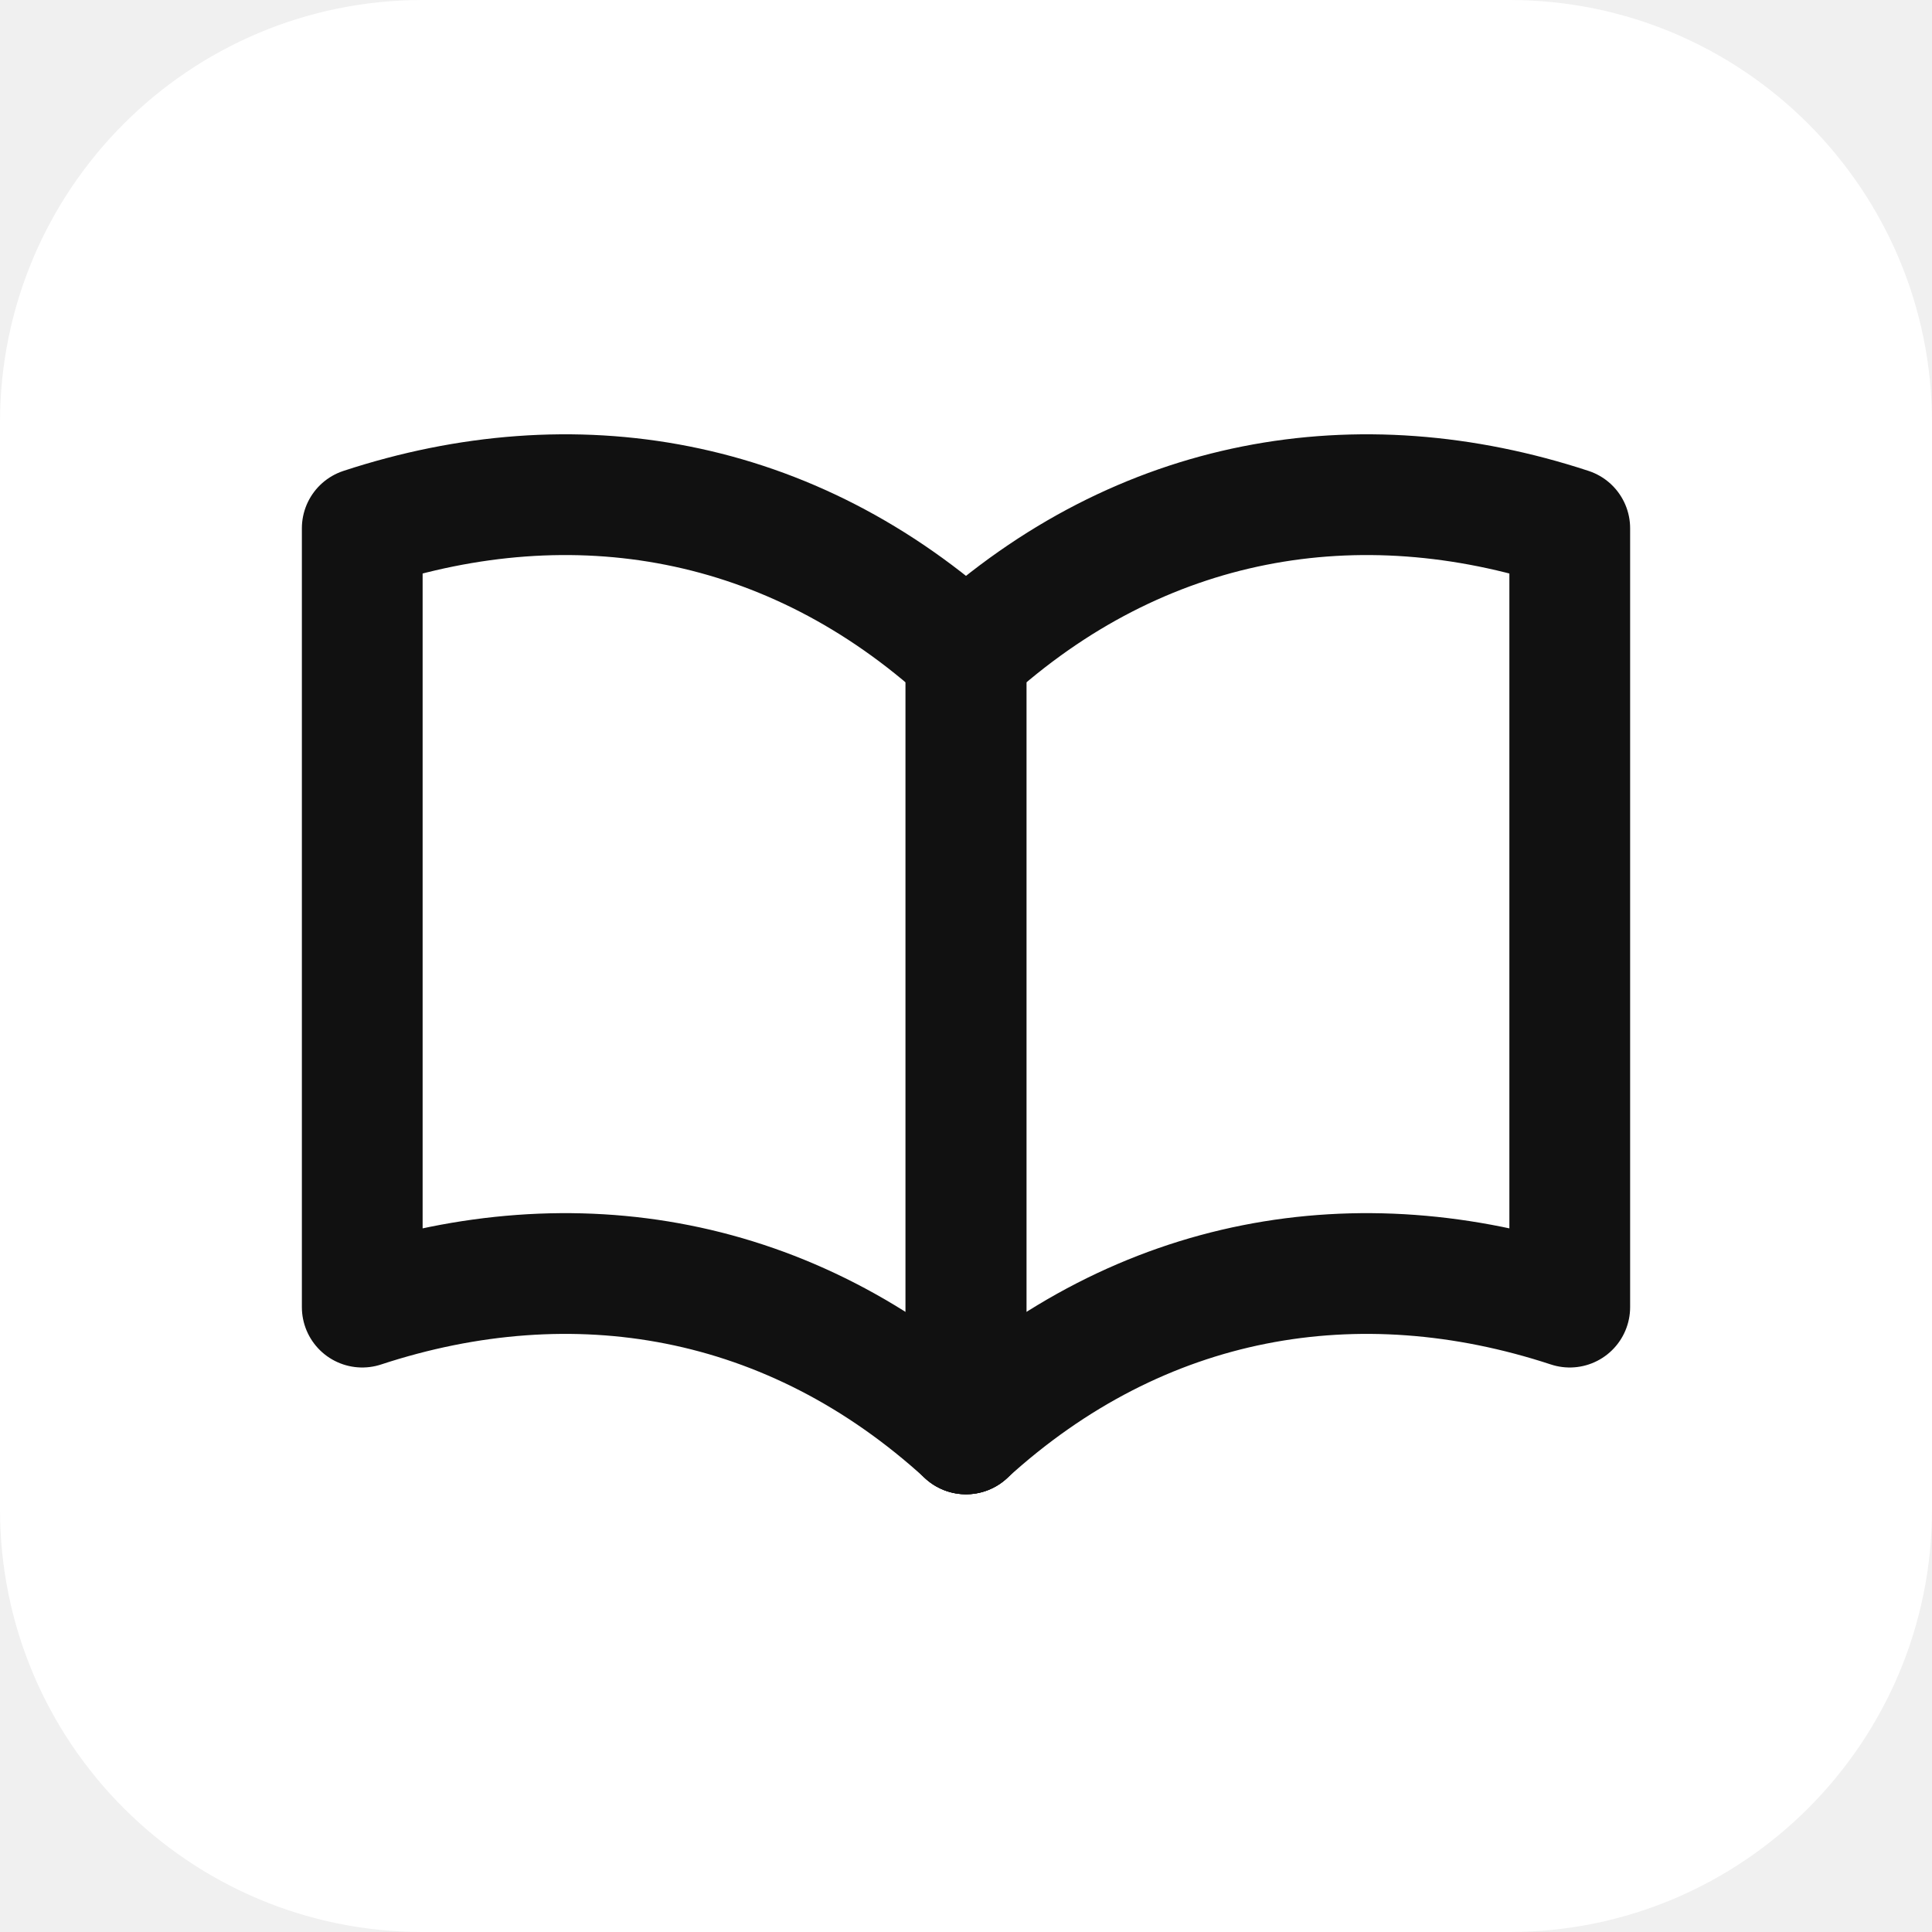
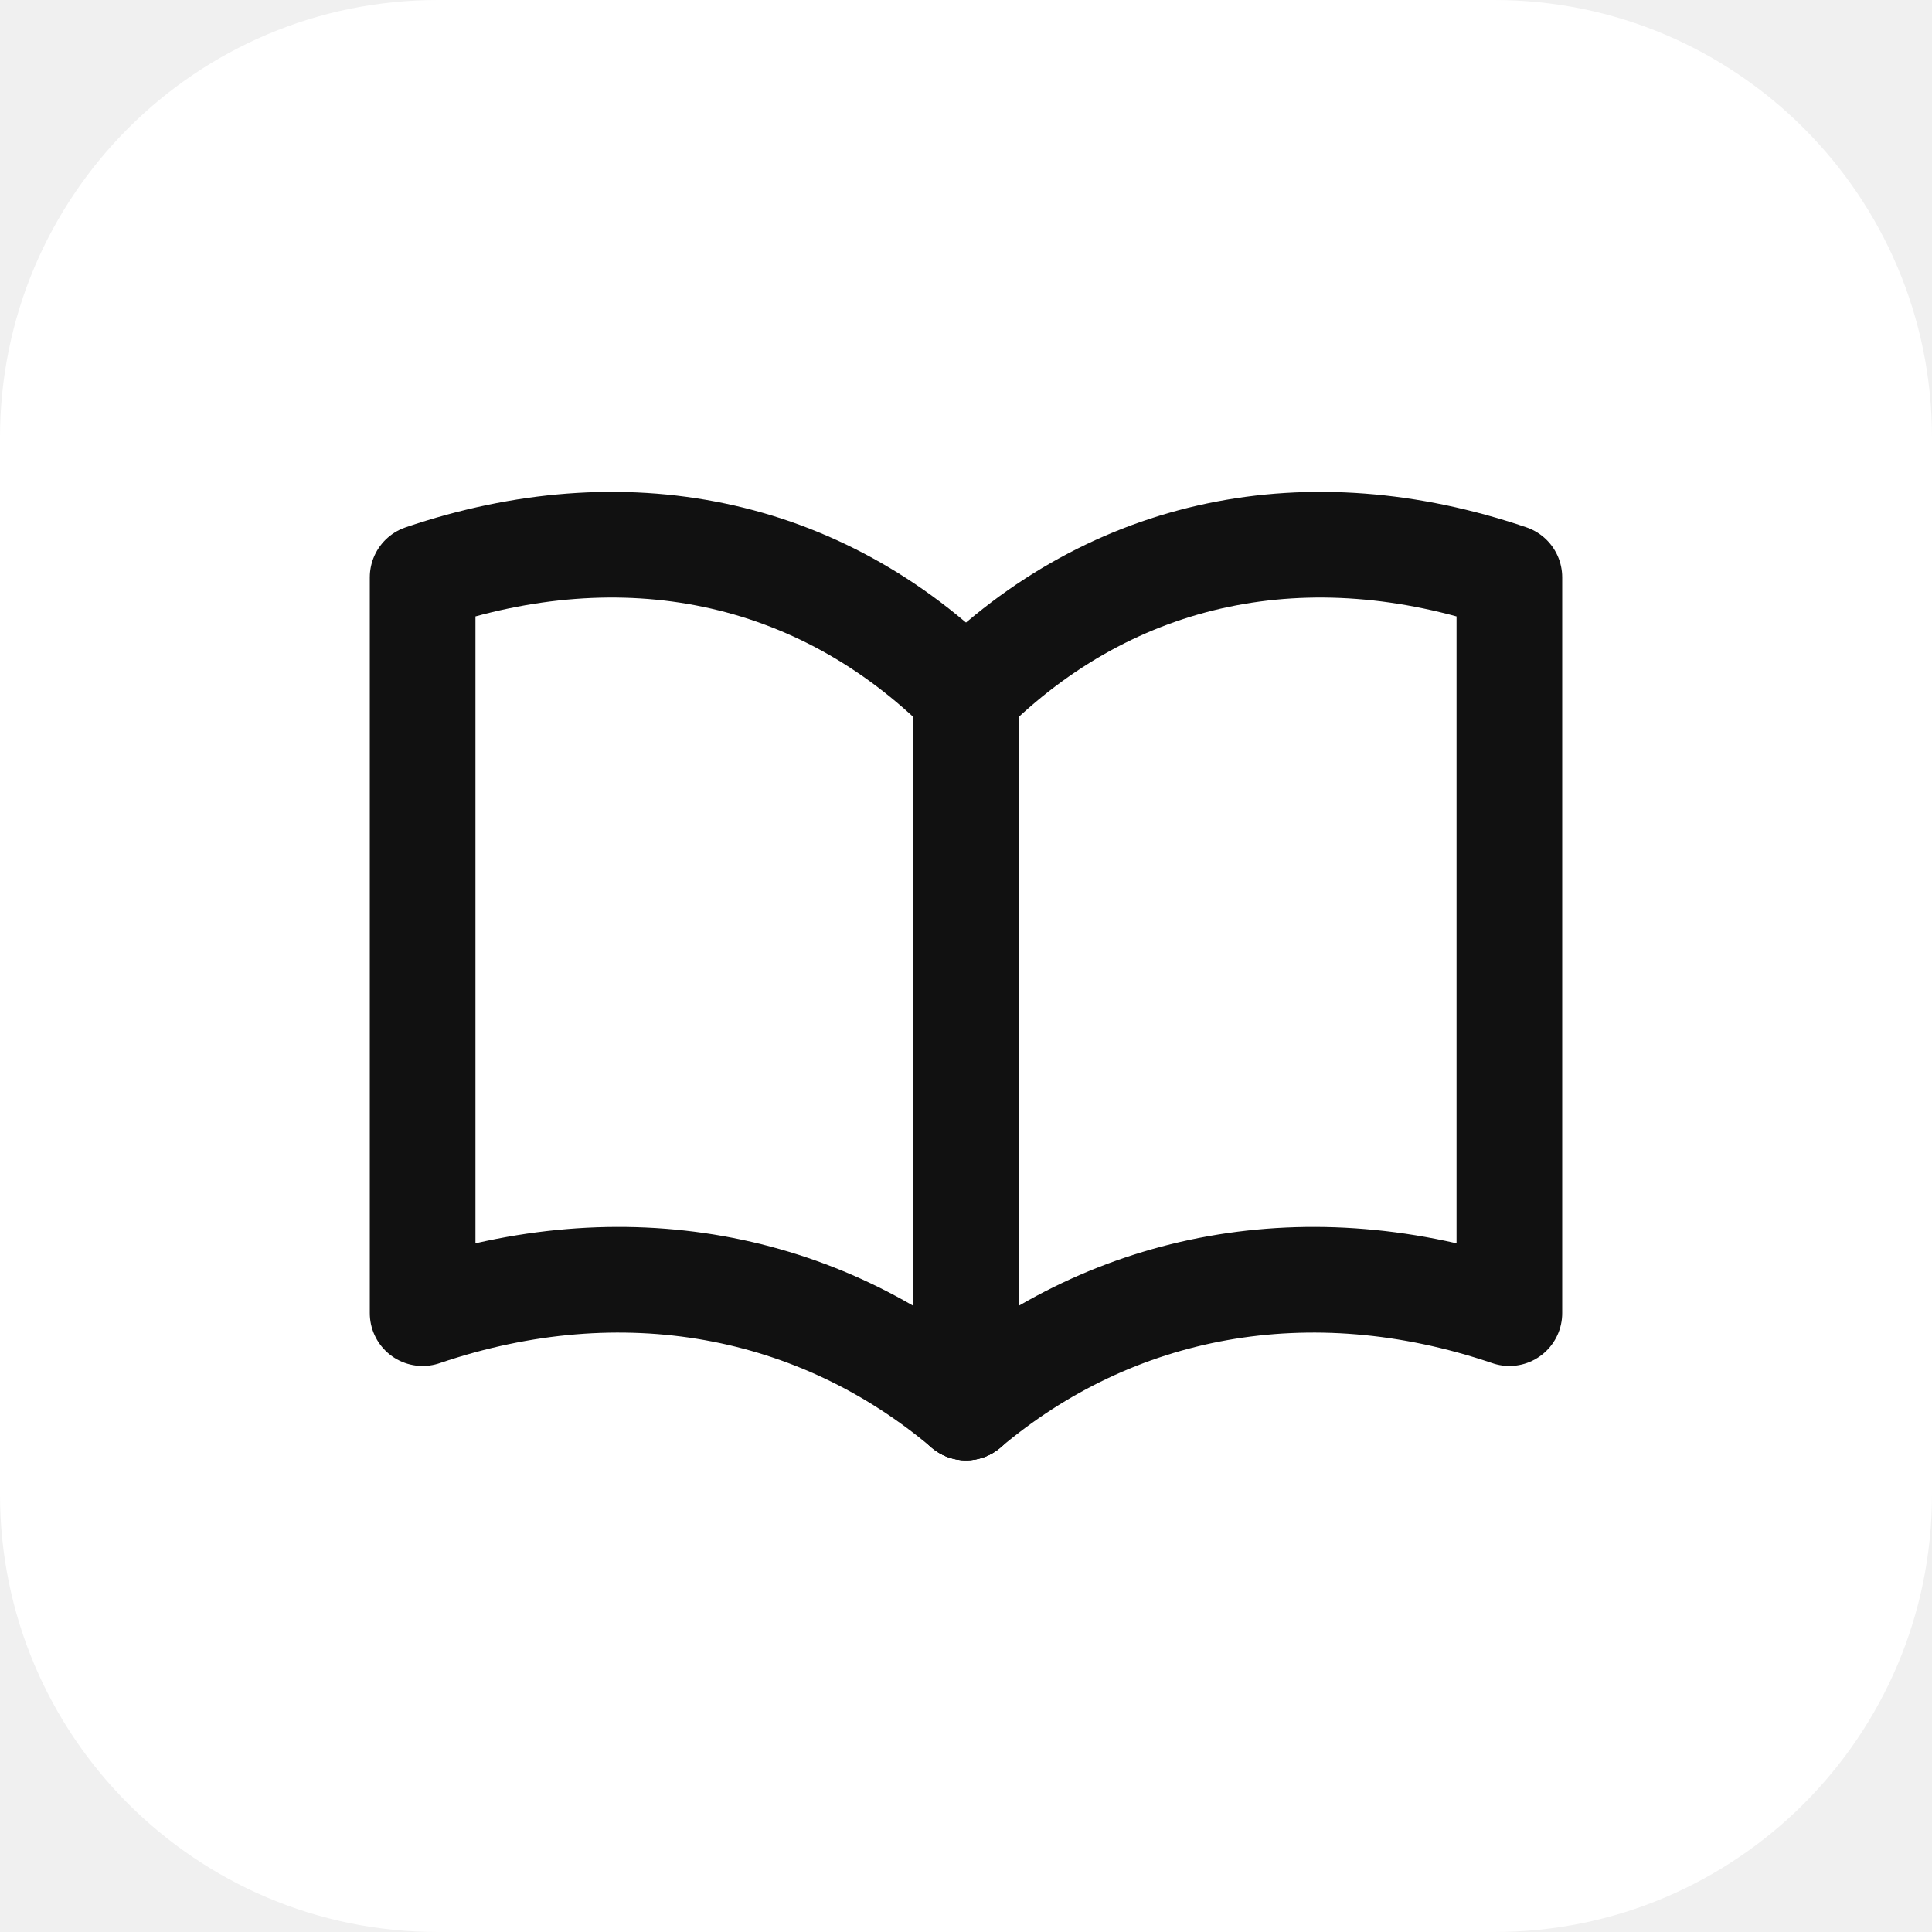
- <svg xmlns="http://www.w3.org/2000/svg" viewBox="0 0 64 64" fill="none">
-   <rect width="64" height="64" rx="14" fill="white" />
-   <path d="M12 17.5c7-2.3 14.2-1.1 20 4.2v25.8c-5.8-5.3-13-6.5-20-4.2V17.5Z" stroke="#111" stroke-width="4" stroke-linejoin="round" />
-   <path d="M52 17.5c-7-2.3-14.2-1.1-20 4.2v25.8c5.8-5.3 13-6.5 20-4.2V17.5Z" stroke="#111" stroke-width="4" stroke-linejoin="round" />
-   <path d="M32 21.7v25.8" stroke="#111" stroke-width="4" stroke-linecap="round" />
+ <svg xmlns="http://www.w3.org/2000/svg" viewBox="0 0 512 512" fill="none">
+   <rect width="512" height="512" rx="116" fill="#FFFFFF" />
+   <path d="M112 153C165 135 217 145 256 184V373C217 340 165 330 112 348V153Z" stroke="#111111" stroke-width="28" stroke-linejoin="round" />
+   <path d="M400 153C347 135 295 145 256 184V373C295 340 347 330 400 348V153Z" stroke="#111111" stroke-width="28" stroke-linejoin="round" />
+   <path d="M256 184V373" stroke="#111111" stroke-width="28" stroke-linecap="round" />
</svg>
